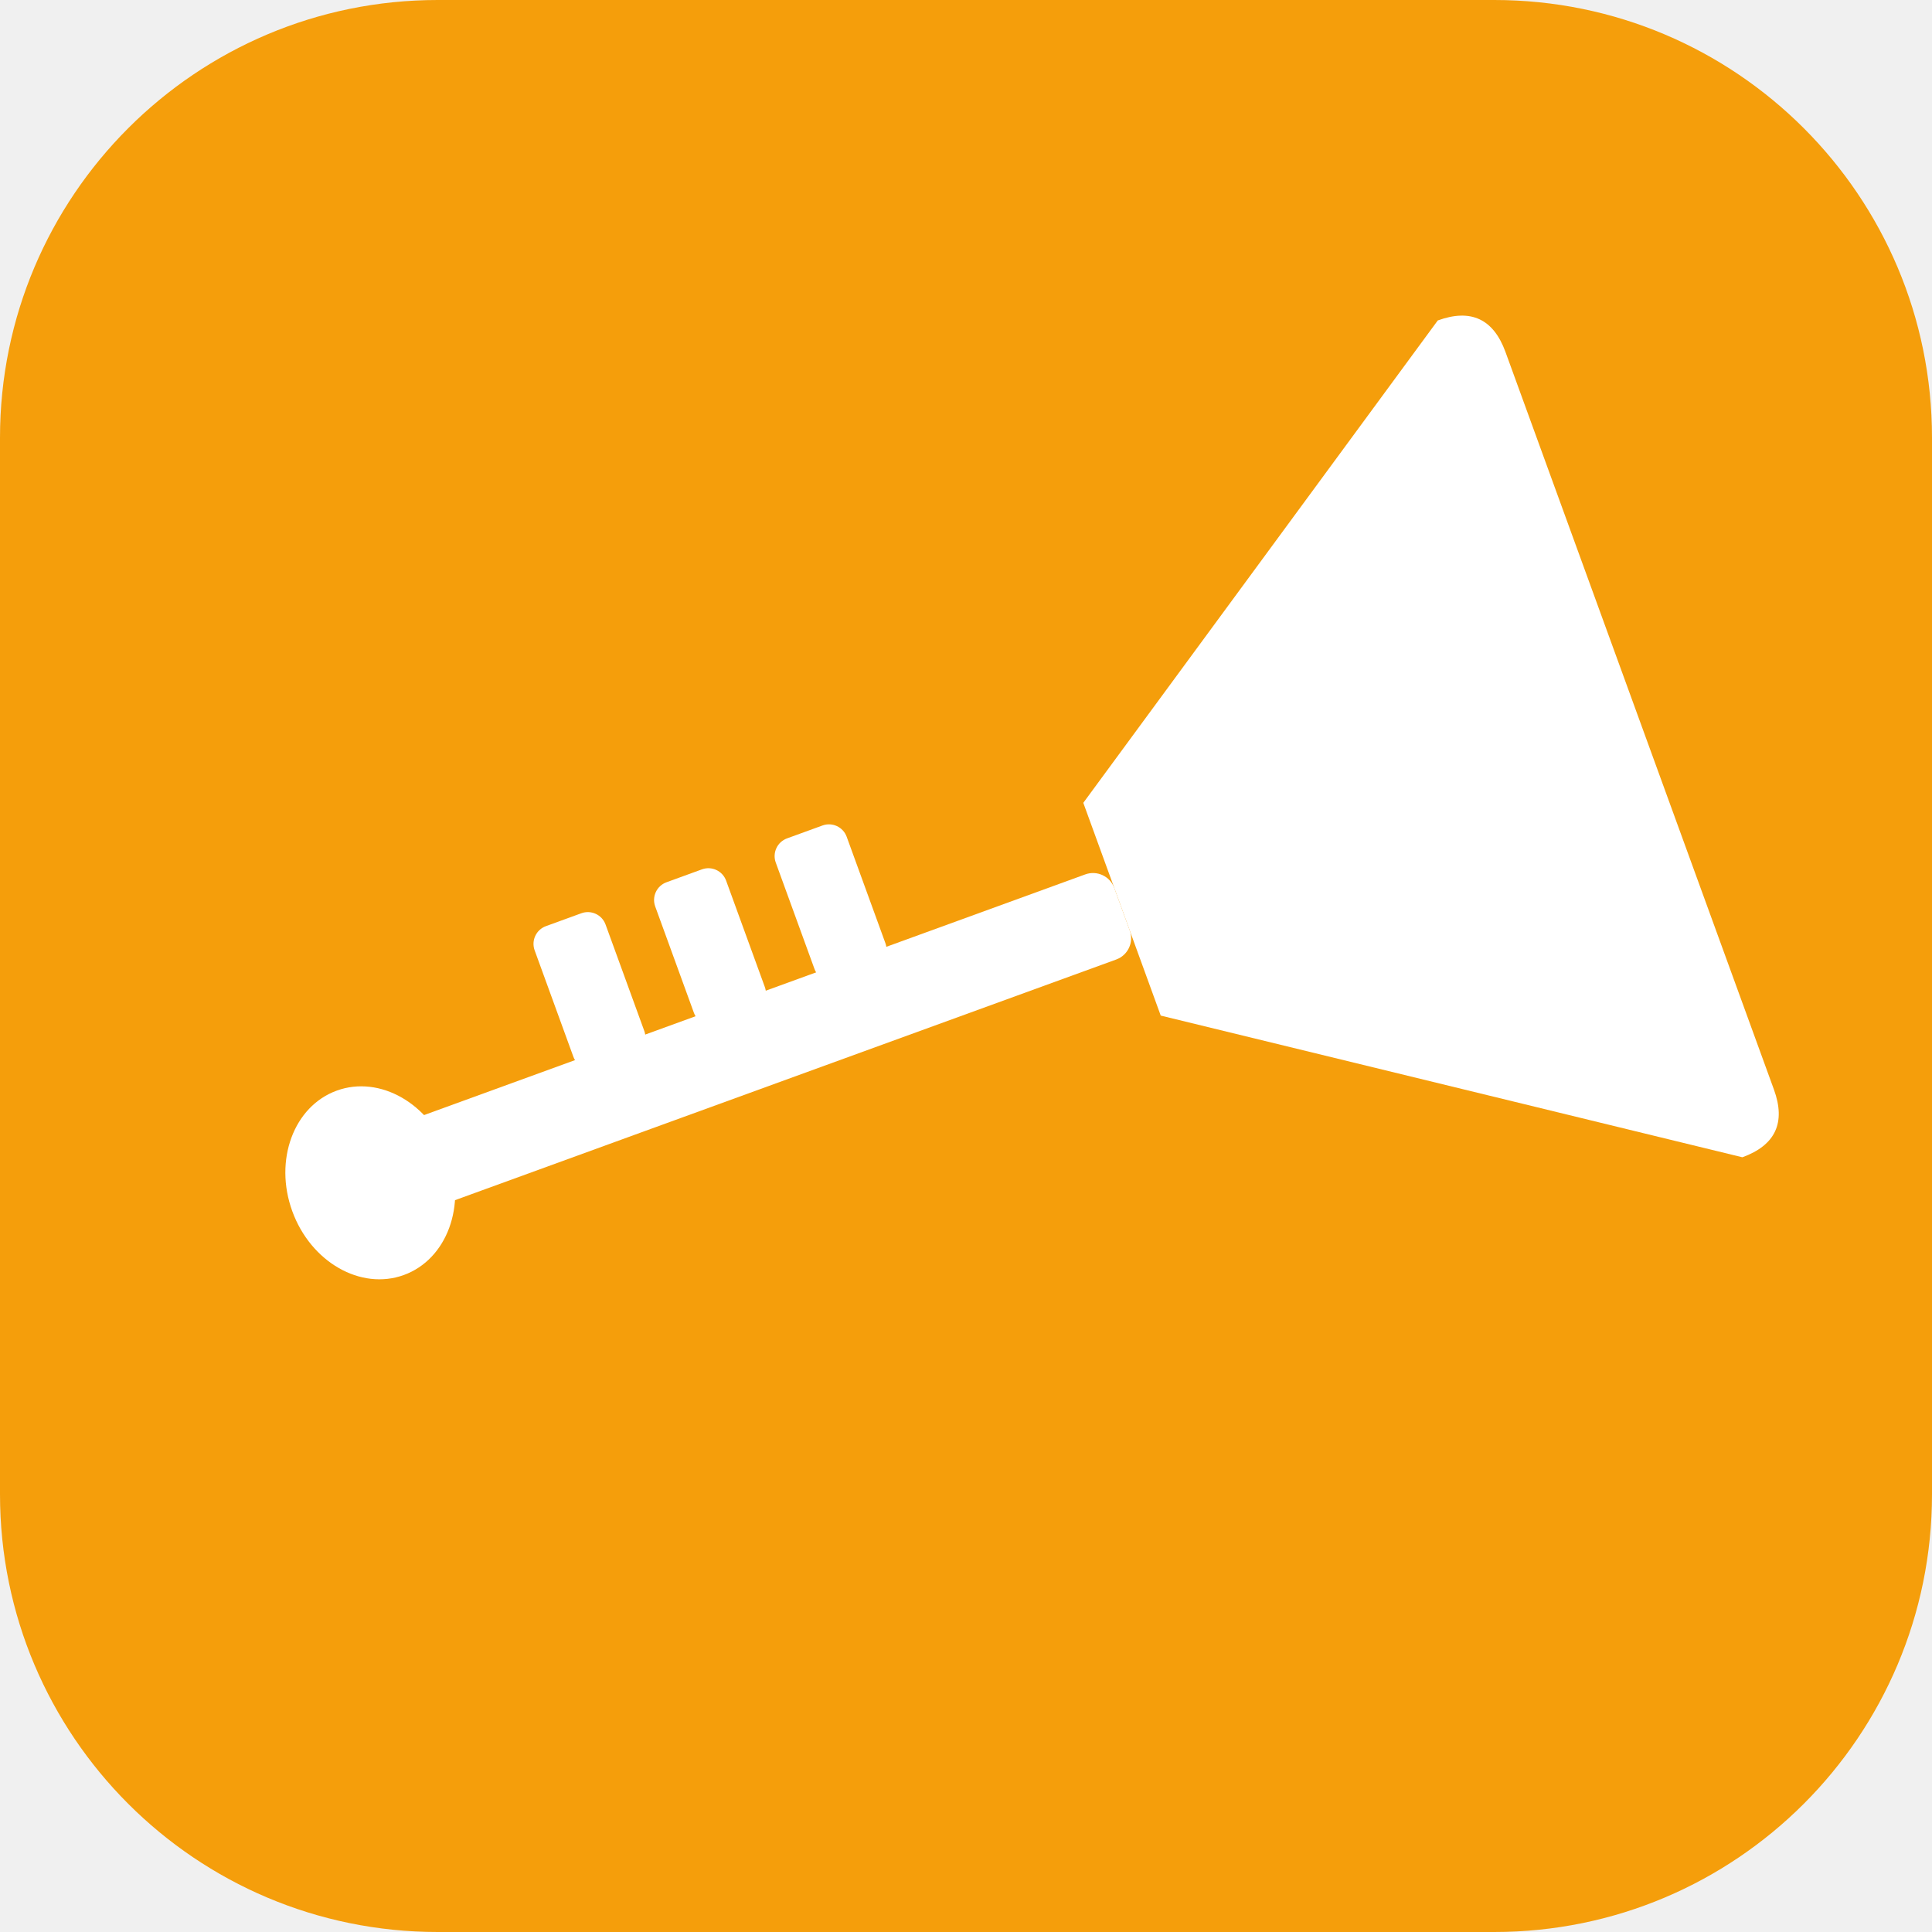
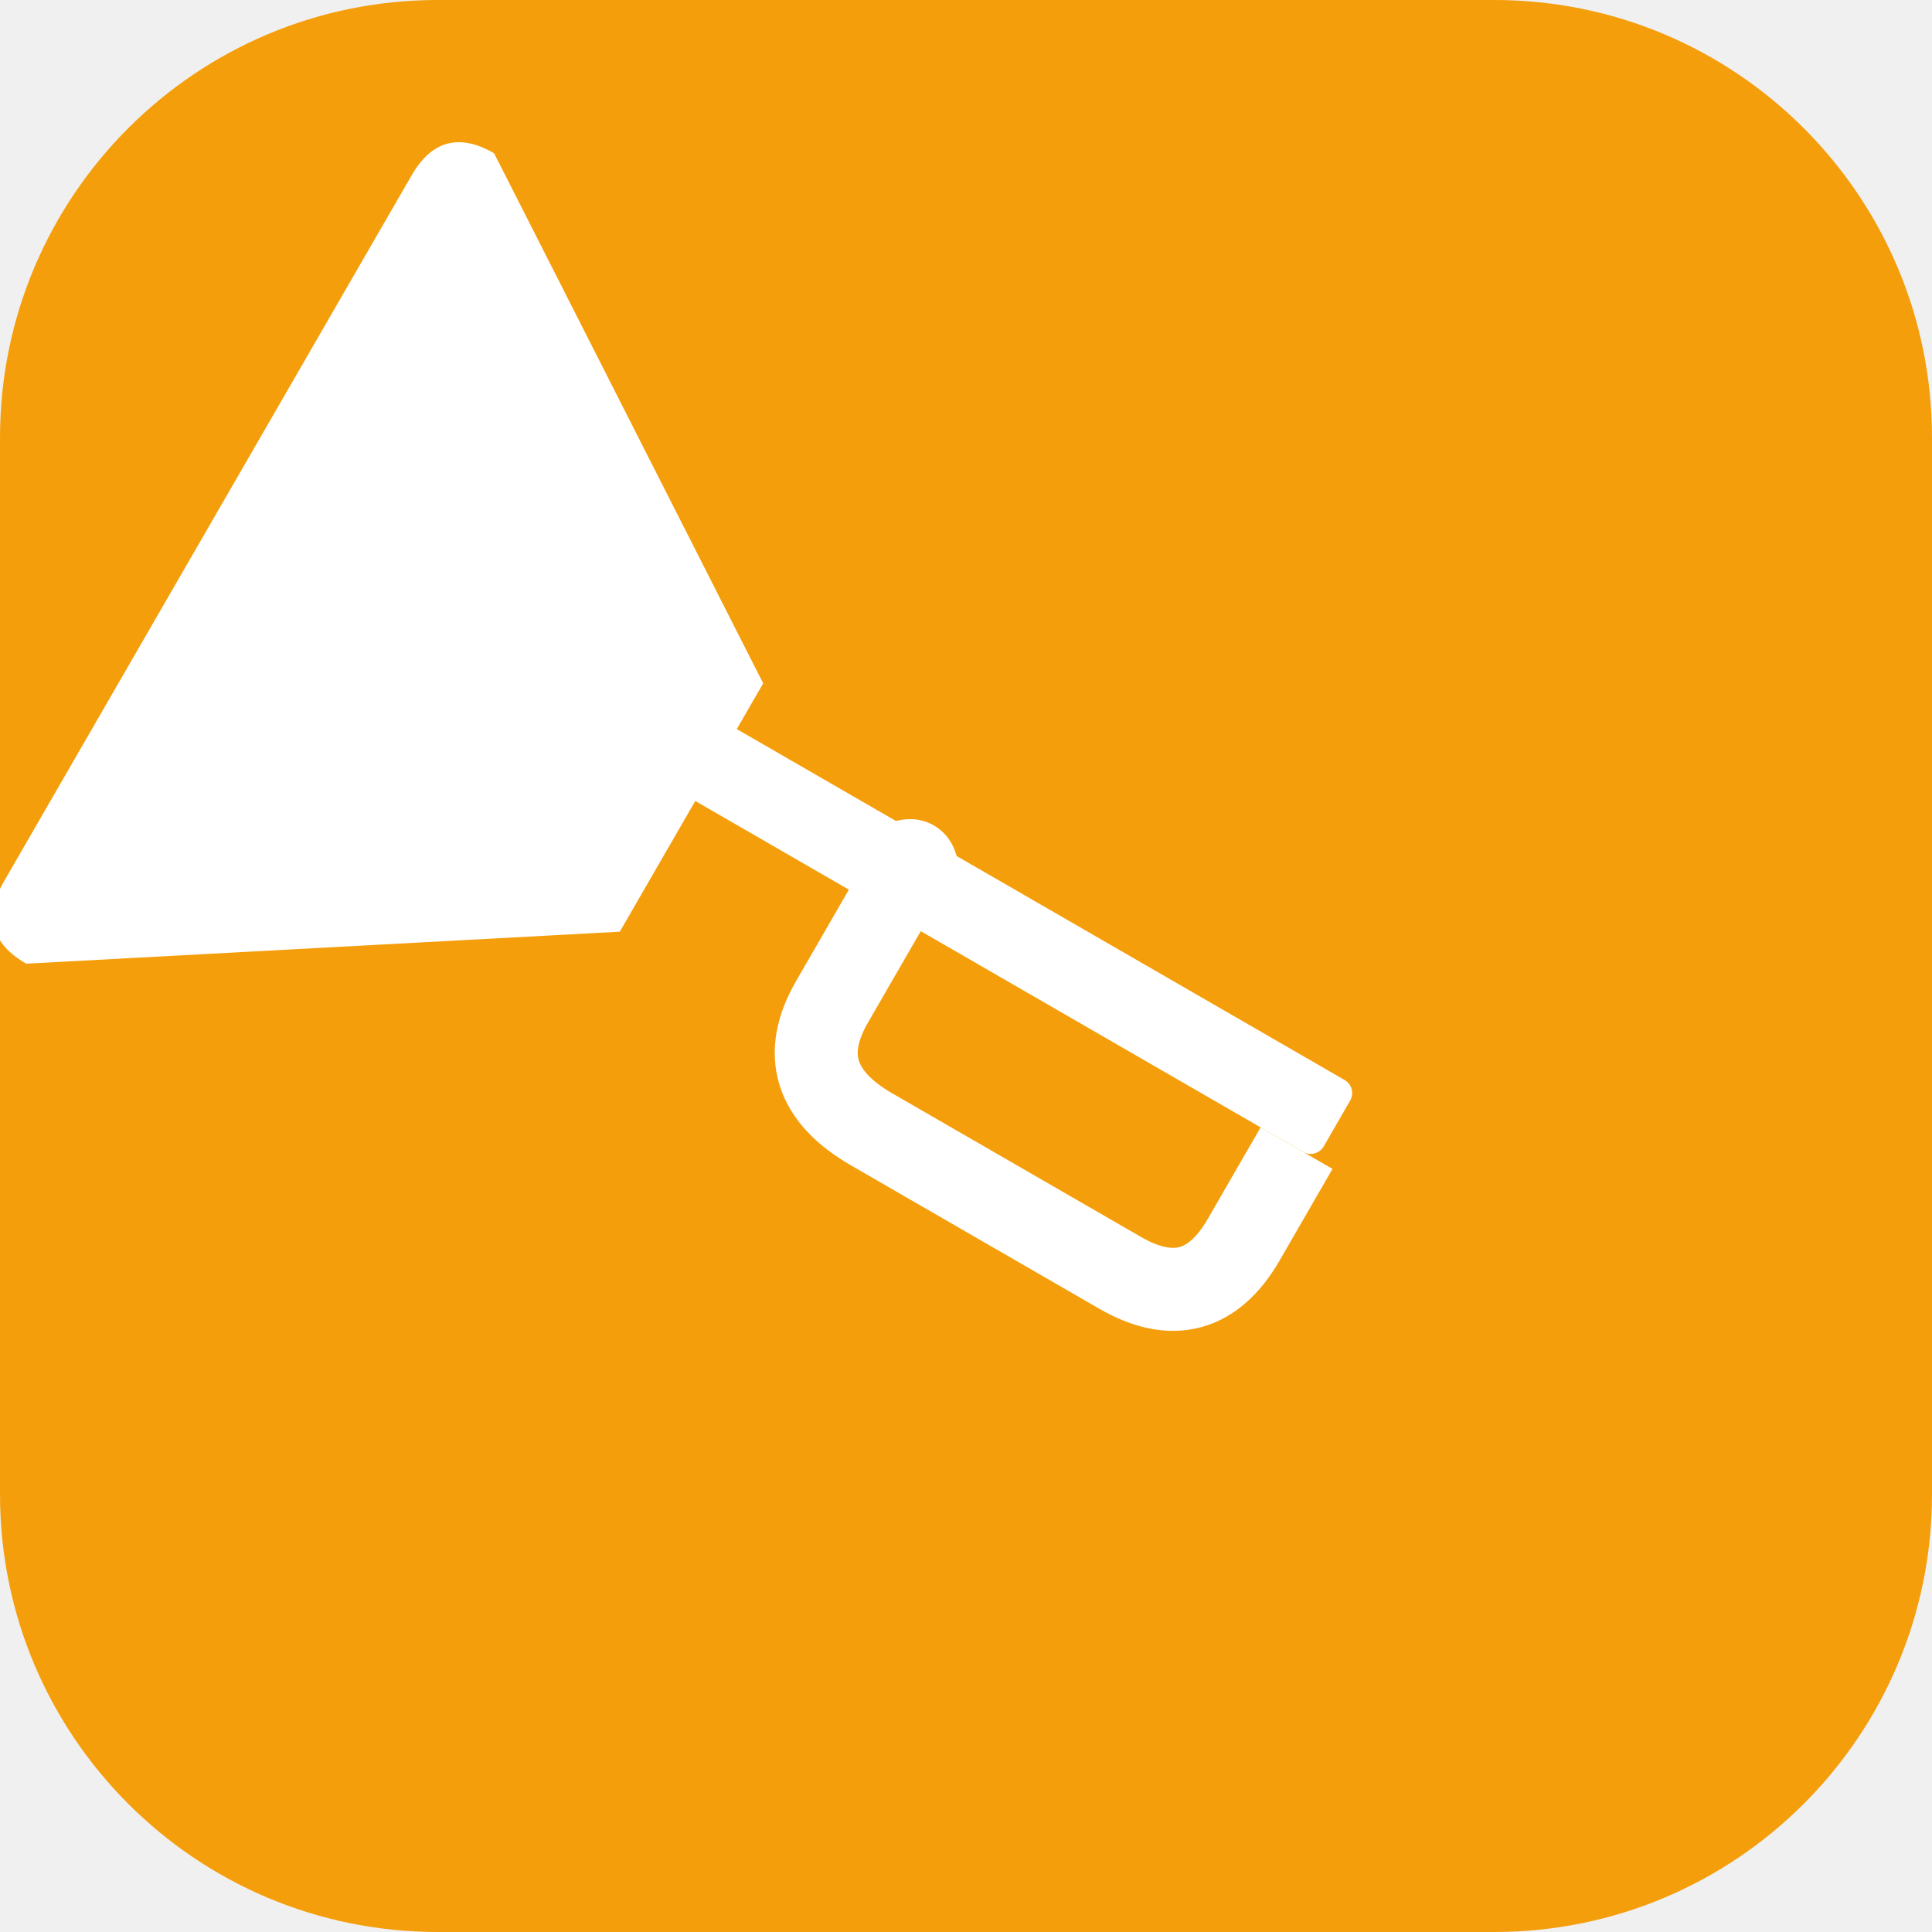
<svg xmlns="http://www.w3.org/2000/svg" width="512" height="512" viewBox="0 0 512 512">
  <rect width="512" height="512" rx="116" fill="#F59E0B" />
-   <g fill="#FFFFFF" transform="rotate(-20 256 256)">
-     <ellipse cx="88" cy="256" rx="22" ry="26" />
-     <rect x="100" y="244" width="200" height="24" rx="6" />
-     <rect x="150" y="208" width="20" height="40" rx="5" />
-     <rect x="184" y="208" width="20" height="40" rx="5" />
-     <rect x="218" y="208" width="20" height="40" rx="5" />
-     <path d="M300 226                  L 432 138                  Q 446 138 446 152                  L 446 360                  Q 446 374 432 374                  L 300 286 Z" />
+   <g transform="rotate(30 256 256) matrix(-1 0 0 1 512 0)" fill="#FFFFFF">
+     <path d="M 340 218                  L 472 132                  Q 488 132 488 148                  L 488 364                  Q 488 380 472 380                  L 340 294 Z" />
+     <rect x="150" y="232" width="196" height="22" rx="4" />
+     <path d="M 156 254                  L 156 282                  Q 156 306 180 306                  L 256 306                  Q 282 306 282 282                  L 282 254" fill="none" stroke="#FFFFFF" stroke-width="22" stroke-linejoin="round" />
+     <ellipse cx="282" cy="244" rx="14" ry="16" />
  </g>
</svg>
